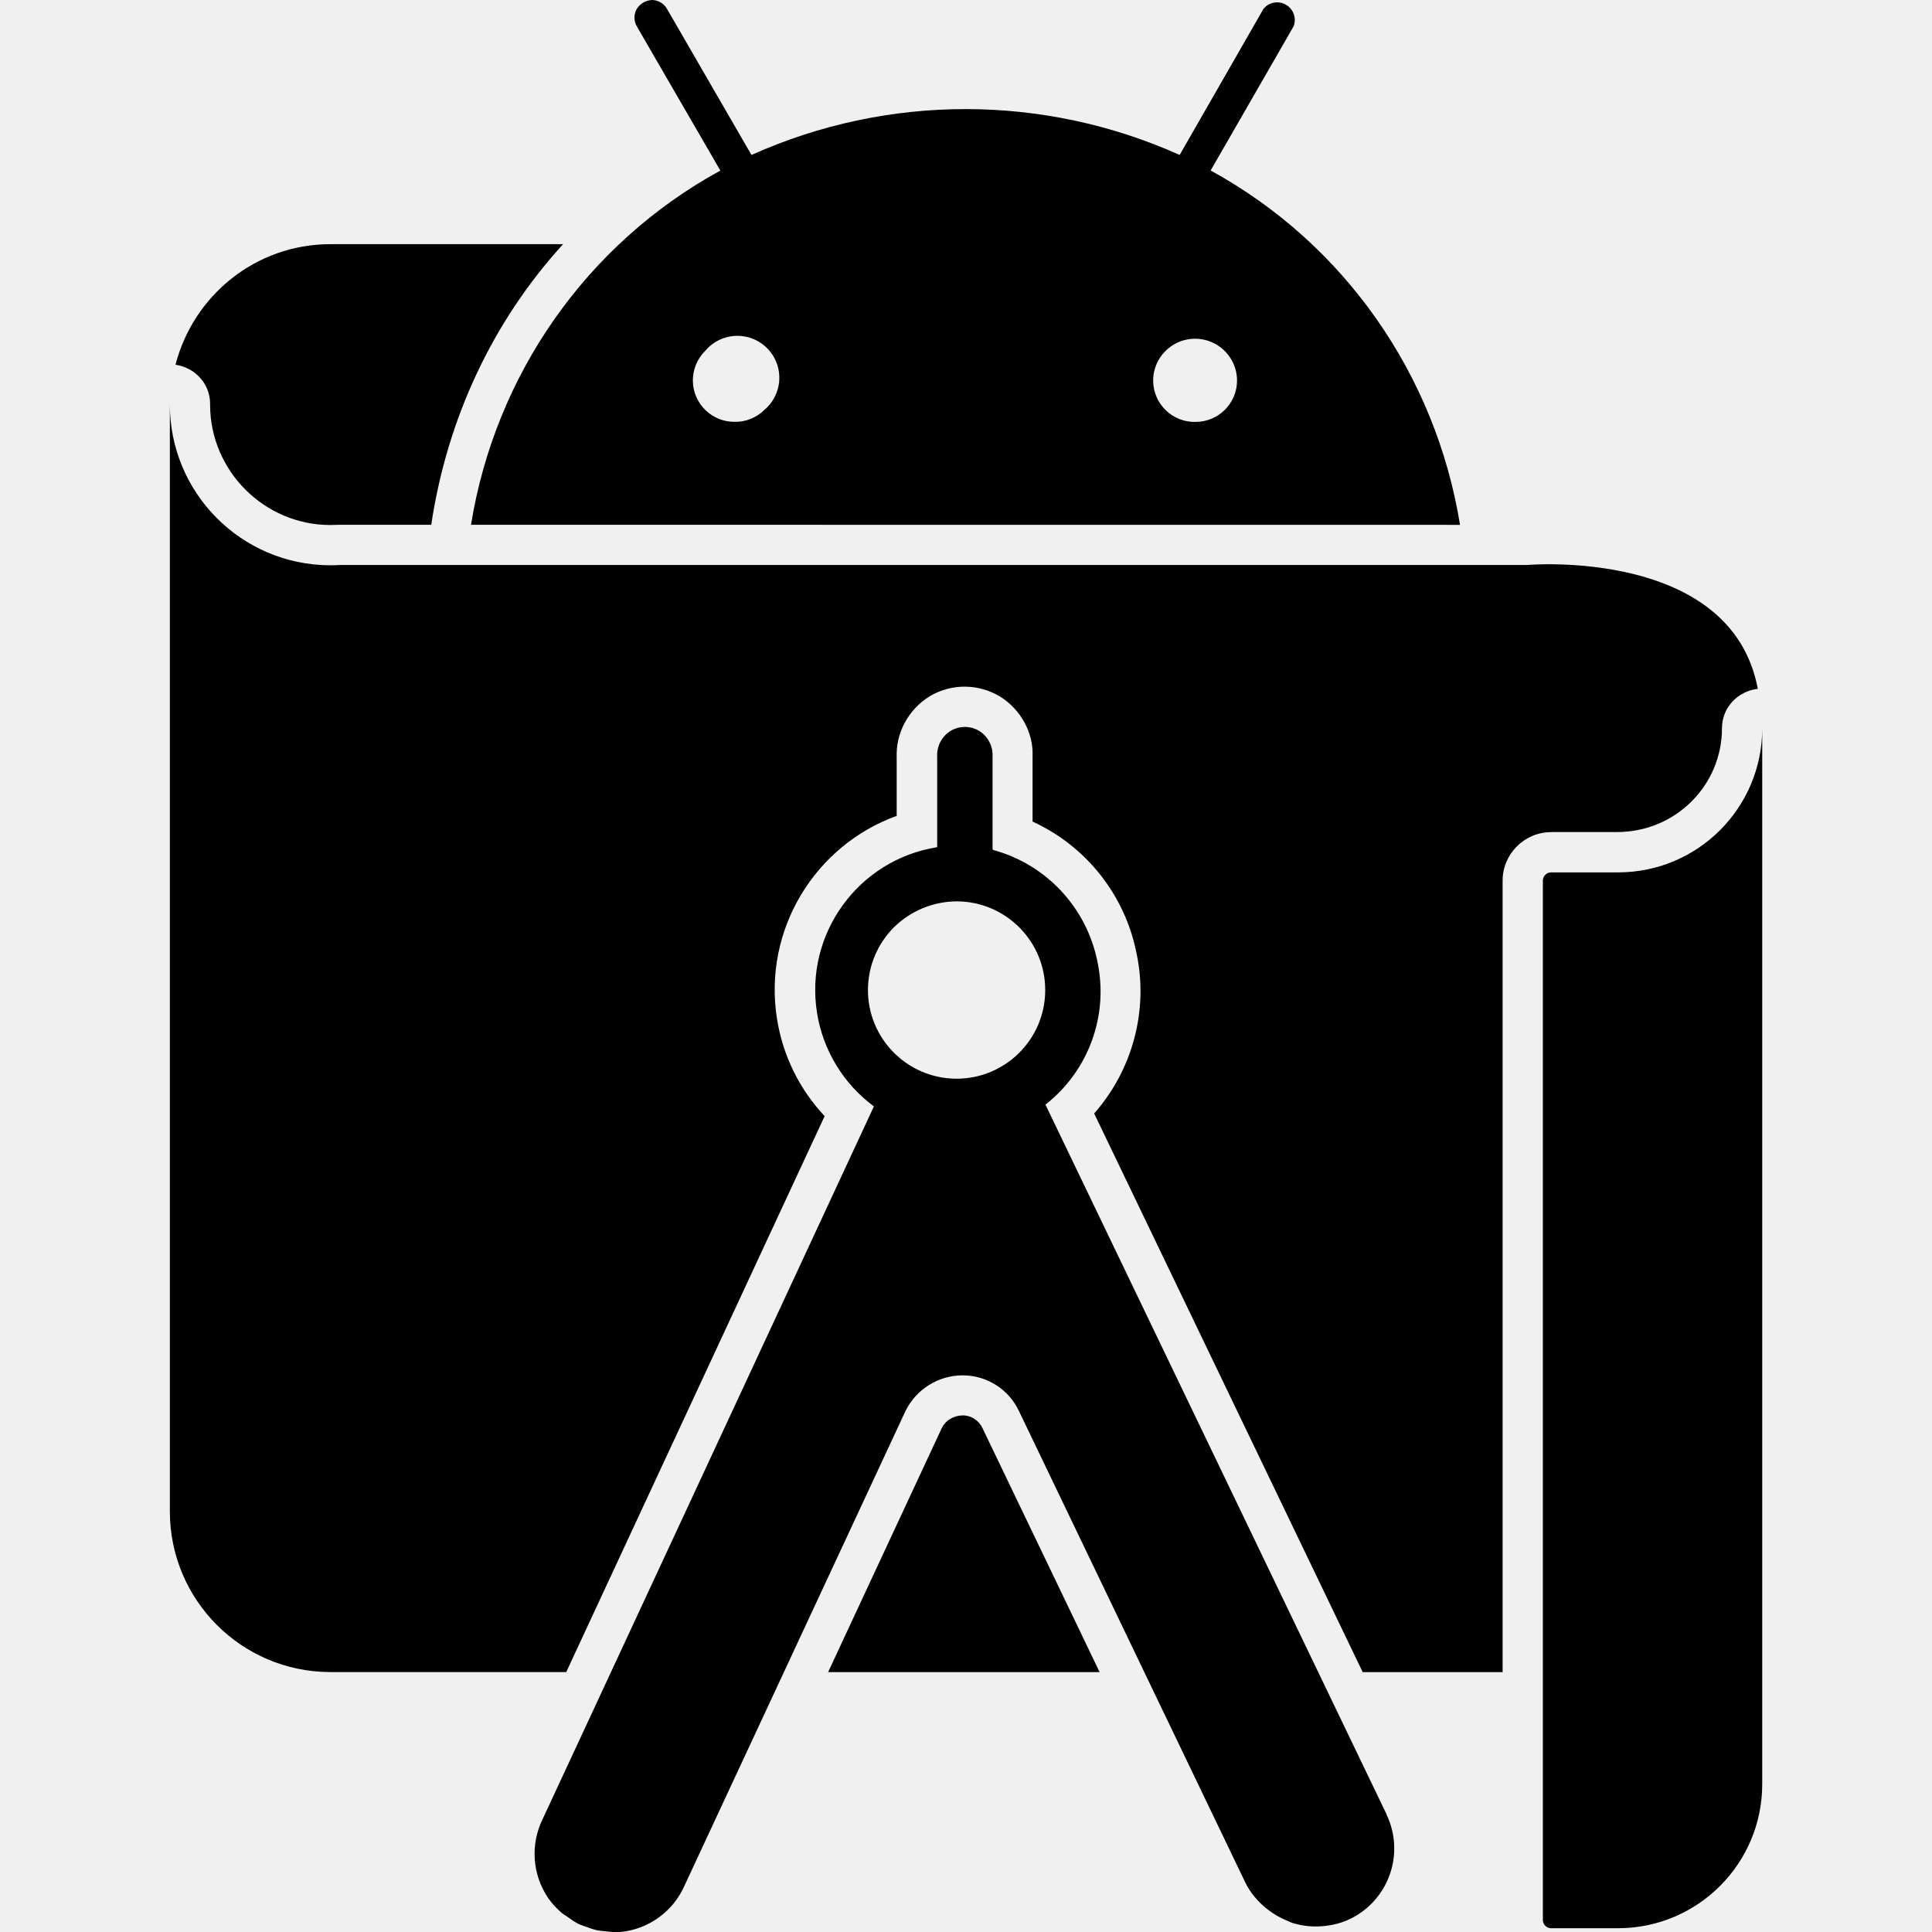
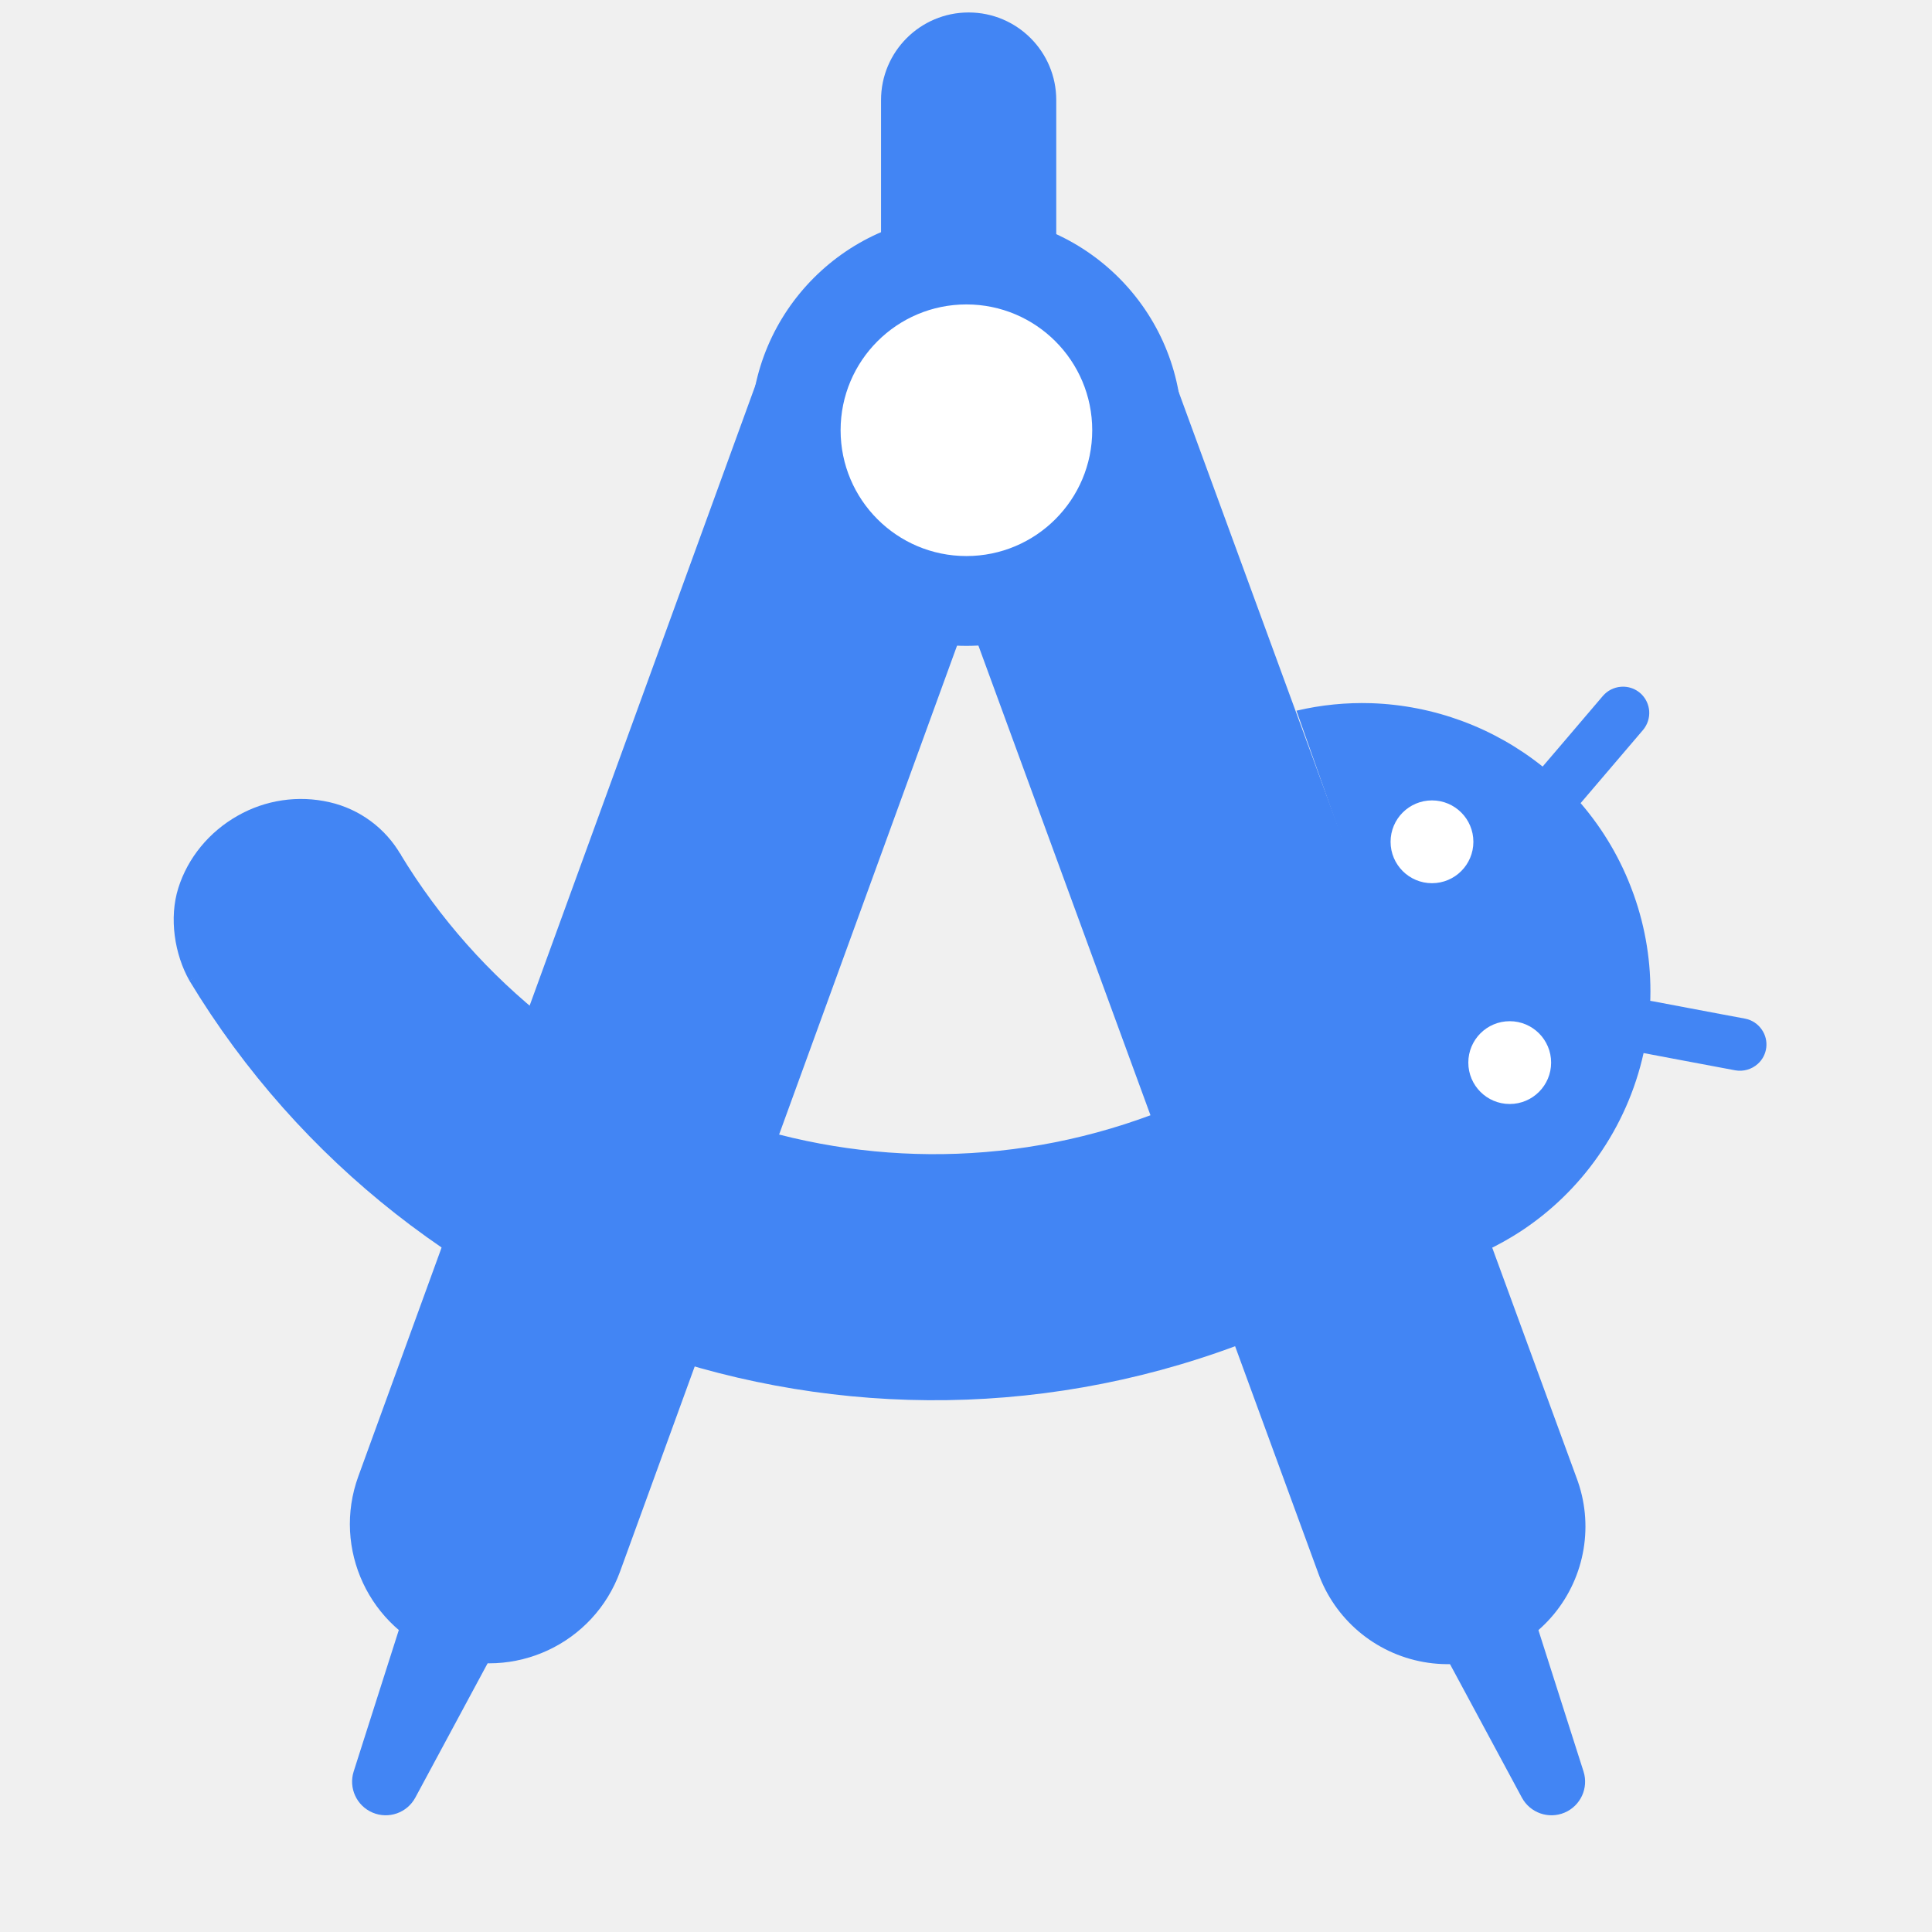
- <svg xmlns="http://www.w3.org/2000/svg" role="img" viewBox="0 0 24 24">
-   <path d="M19.269 10.337c-.332 0-.603.271-.603.603v9.832h-1.738l-3.336-6.94c.476-.539.68-1.286.524-2.001a2.286 2.286 0 0 0-1.289-1.625v-.812c.012-.287-.143-.579-.404-.741-.139-.083-.288-.123-.44-.123a.848.848 0 0 0-.432.118c-.27.167-.425.459-.412.766l-0.0.721c-1.015.367-1.662 1.415-1.487 2.52a2.282 2.282 0 0 0 .592 1.21l-3.21 6.906H4.093c-1.095-.007-1.98-.895-1.983-1.99V5.016c-.005 1.102.884 2.001 1.986 2.006a2.024 2.024 0 0 0 .133-.004h14.745s2.534-.219 2.862 1.539c-.249.029-.445.232-.445.489 0 .712-.579 1.29-1.303 1.29h-.818zM17.222 22.537c.235.484.033 1.066-.451 1.301-.13.063-.267.089-.402.093a.974.974 0 0 1-.319-.045c-.024-.008-.046-.021-.069-.03a.97.97 0 0 1-.228-.132c-.025-.019-.05-.038-.072-.06-.083-.078-.157-.167-.21-.276l-1.255-2.614-1.558-3.245a.772.772 0 0 0-.7-.444h-.002a.792.792 0 0 0-.708.444l-1.511 3.245-1.232 2.646a.972.972 0 0 1-.798.58c-.063.005-.124-.002-.185-.009-.034-.004-.069-.005-.102-.012-.049-.01-.095-.028-.142-.045-.03-.011-.061-.02-.09-.034-.05-.024-.095-.057-.14-.089-.022-.016-.046-.028-.066-.045a.986.986 0 0 1-.17-.184.979.979 0 0 1-.071-.985l.847-1.822 3.268-7.031a1.796 1.796 0 0 1-.707-1.164c-.155-.98.513-1.9 1.493-2.056V9.395a.354.354 0 0 1 .167-.316.347.347 0 0 1 .354 0 .354.354 0 0 1 .167.316v1.159l.013.006a1.803 1.803 0 0 1 1.288 1.378 1.784 1.784 0 0 1-.644 1.784l3.389 7.051.848 1.764zM12.984 12.306c.004-.608-.485-1.104-1.093-1.109a1.12 1.12 0 0 0-.786.322 1.101 1.101 0 0 0-.323.772c-.004.608.485 1.104 1.093 1.109h.008c.605 0 1.097-.488 1.101-1.093zm-1.027 5.277c-.112.001-.212.063-.257.155l-1.413 3.034h3.373l-1.456-3.033a.274.274 0 0 0-.247-.157zm8.143-6.746l-.013-0h-.818a.103.103 0 0 0-.103.103v12.91a.103.103 0 0 0 .097.103h.844c.986-.004 1.784-.804 1.784-1.79V9.047c0 .989-.801 1.79-1.79 1.79zM2.61 5.016v.019c.004.816.672 1.483 1.487 1.487a12.061 12.061 0 0 1 .131-.003h1.129c.197-1.315.761-2.525 1.638-3.486H4.099c-.927.003-1.697.64-1.919 1.498.242.035.43.235.43.486zm6.338-2.898L7.911.328a.219.219 0 0 1 0-.219A.238.238 0 0 1 8.098 0a.219.219 0 0 1 .187.109l1.05 1.816a6.491 6.491 0 0 1 5.319 0L15.696.109a.219.219 0 0 1 .373.219l-1.03 1.79c1.667.912 2.797 2.544 3.098 4.402l-12.286-.001c.3-1.857 1.431-3.488 3.097-4.4zm5.377 2.62a.515.515 0 0 0 .527.503.515.515 0 0 0 .515-.515.521.521 0 0 0-.888-.367.515.515 0 0 0-.154.379zm-5.718-.007a.515.515 0 0 0 .521.509.509.509 0 0 0 .367-.148.521.521 0 1 0-.734-.734.515.515 0 0 0-.154.373z" />
+ <svg xmlns="http://www.w3.org/2000/svg" role="img" viewBox="9 9 42 42" width="24" height="24">
+   <path fill="#4285F4" d="M42.048 35.775a6.204 6.204 0 0 0 1.69-1.636 6.252 6.252 0 0 0 .992-2.246l.013.002.74.14 1.24.233a.58.58 0 0 0 .49-.14.567.567 0 0 0 .087-.745.57.57 0 0 0-.365-.239l-.519-.097-.721-.136-.74-.14-.08-.014.002-.062a6.232 6.232 0 0 0-.357-2.235l-.022-.06a6.241 6.241 0 0 0-1.137-1.941l.05-.058.488-.572.476-.558.342-.401a.578.578 0 0 0 .135-.416.596.596 0 0 0-.049-.19.569.569 0 0 0-.567-.334.573.573 0 0 0-.39.198l-.342.401-.476.559-.488.571-.005.005a6.298 6.298 0 0 0-3.723-1.377 6.246 6.246 0 0 0-1.628.163l4.144 11.729c.247-.12.489-.254.72-.404Z" />
+   <circle cx="40.13" cy="27.30" r=".9" fill="#fff" />
+   <circle cx="41.82" cy="32.10" r=".9" fill="#fff" />
+   <path fill="#4285F4" d="M25.674 16.685a3.027 3.027 0 1 1 5.689 2.071l-8.884 24.41a3.027 3.027 0 1 1-5.69-2.07l8.884-24.41Z" />
+   <path fill="#4285F4" d="M28.691 18.728a2.993 2.993 0 0 1 5.62-2.06l8.961 24.456a2.993 2.993 0 1 1-5.62 2.06l-8.96-24.456Z" />
+   <path fill="#4285F4" d="M17.716 27.587a2.408 2.408 0 0 0-1.549-1.147 2.776 2.776 0 0 0-2.005.296c-.617.35-1.079.913-1.285 1.567-.206.653-.083 1.443.242 2.017l2.378-1.227 2.22-1.506Z" />
+   <path fill="#4285F4" fill-rule="evenodd" d="M17.695 27.552c3.44 5.696 10.644 8.134 16.94 5.444l2.102 4.917c-8.782 3.753-18.82.35-23.62-7.596l4.578-2.765Z" clip-rule="evenodd" />
+   <rect x="28.153" y="9.271" width="3.809" height="7.421" rx="1.904" fill="#4285F4" />
+   <path fill="#4285F4" d="M16.689 47.509a.731.731 0 0 0 1.34.569l1.76-3.27a1.076 1.076 0 1 0-1.971-.837l-1.129 3.538Z" />
+   <path fill="#4285F4" d="M43.424 47.509a.731.731 0 0 1-1.34.569l-1.761-3.27a1.076 1.076 0 1 1 1.972-.837l1.129 3.538Z" />
+   <circle cx="30.009" cy="18.353" r="3.711" fill="#fff" />
+   <path fill="#4285F4" fill-rule="evenodd" d="M30.009 15.618a2.734 2.734 0 1 0 0 5.47 2.734 2.734 0 0 0 0-5.47Zm-4.688 2.735a4.687 4.687 0 1 1 9.375 0 4.687 4.687 0 0 1-9.375 0Z" clip-rule="evenodd" />
</svg>
